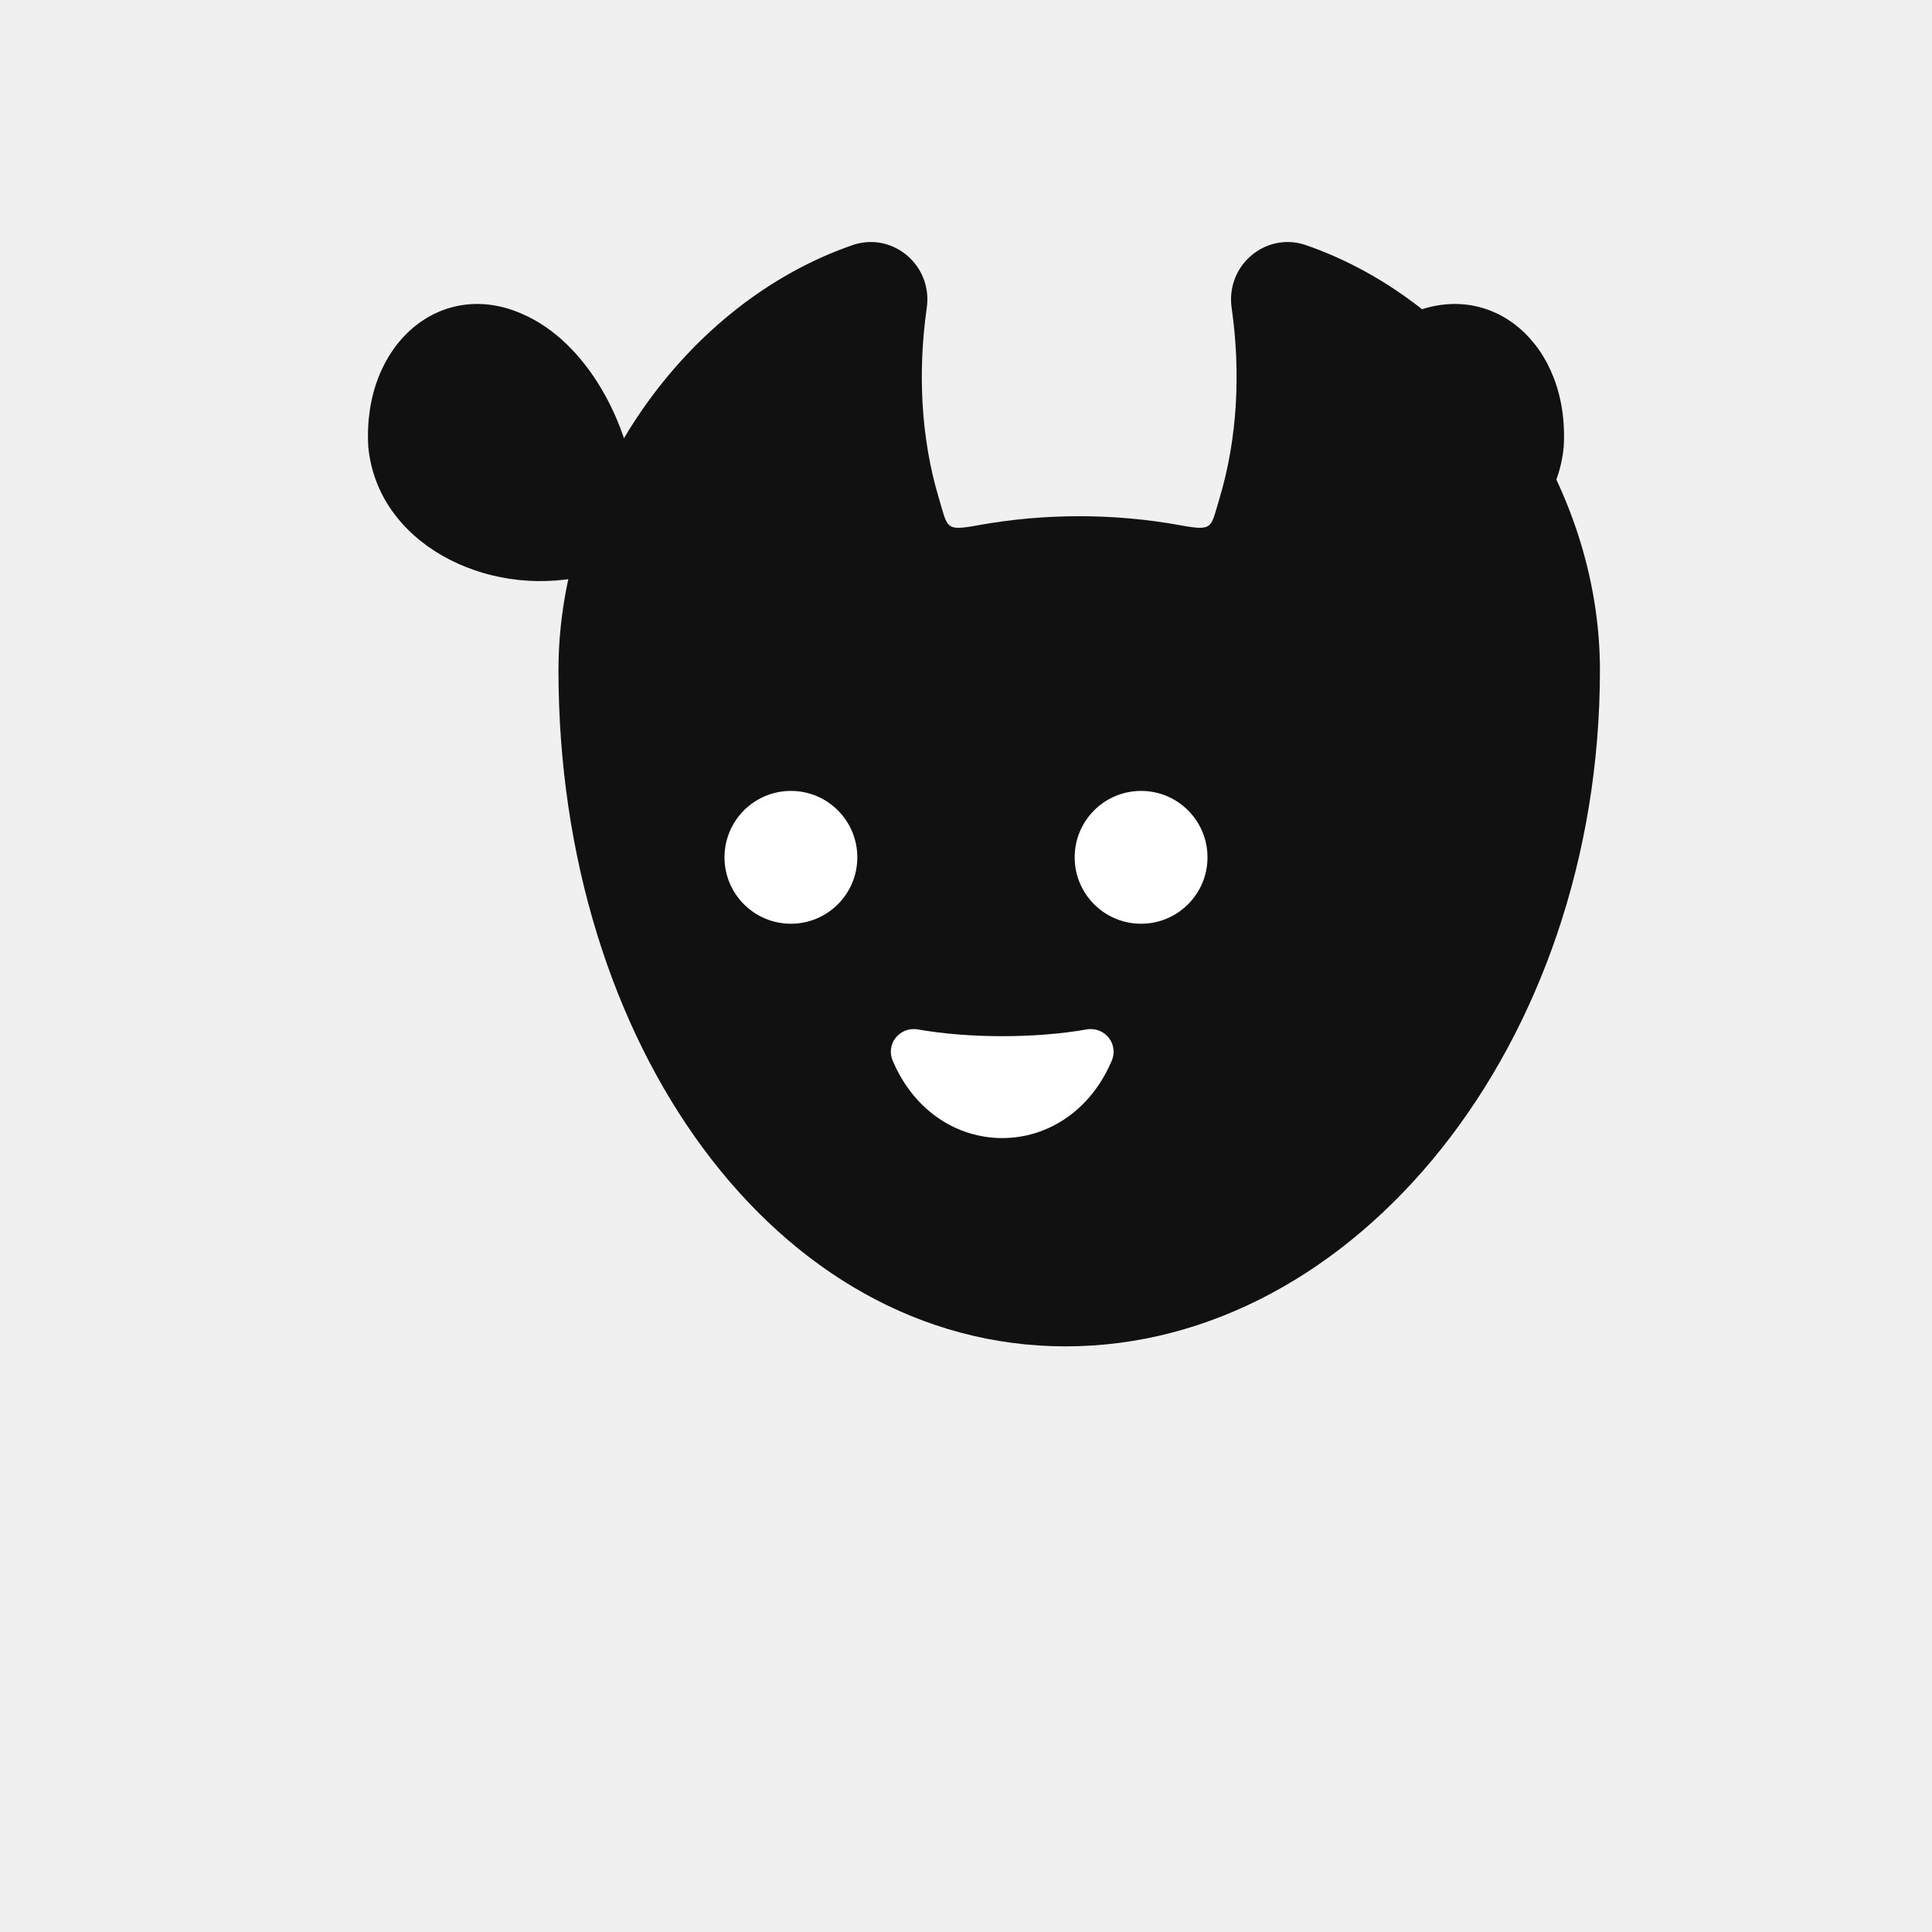
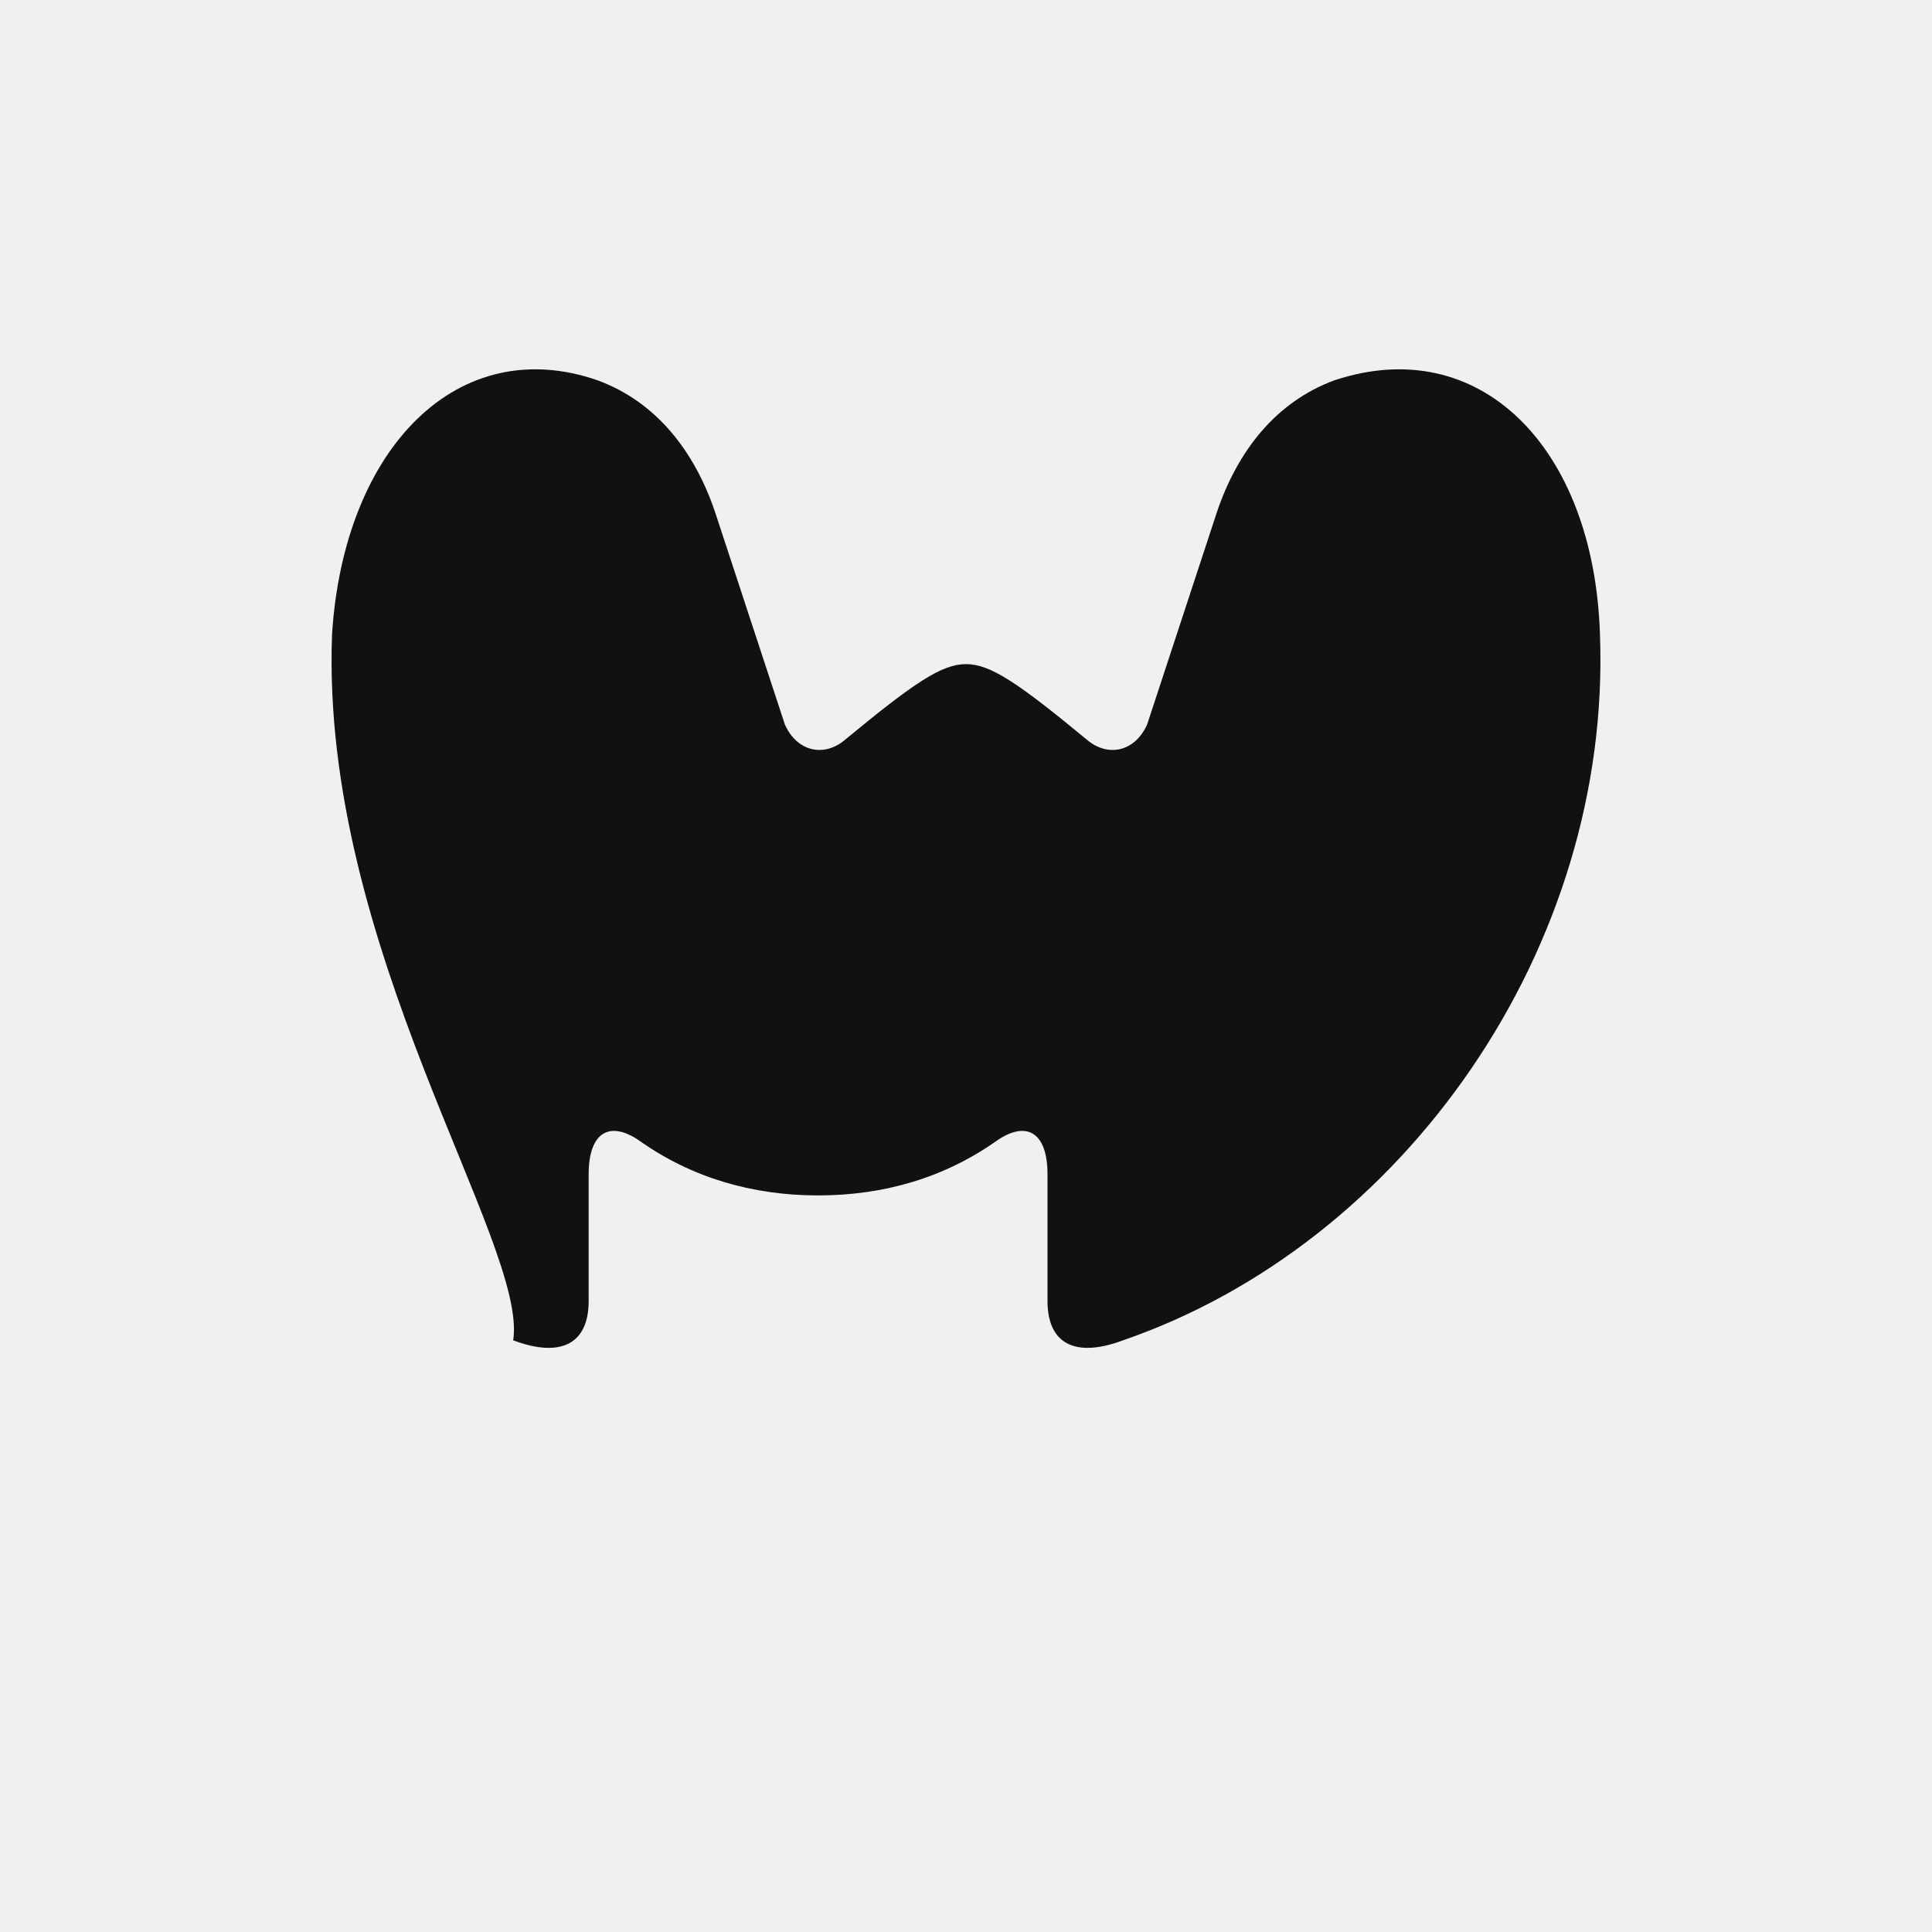
- <svg xmlns="http://www.w3.org/2000/svg" viewBox="0 0 64 64" fill="none">
-   <path fill="#111" d="M18.5 22.2c0-6.2 4.2-12.2 9.8-14.1 1.3-.4 2.6.7 2.4 2.1-.3 2.1-.2 4.3.4 6.3.3 1 .2 1.1 1.3.9 2.2-.4 4.5-.4 6.7 0 1.1.2 1 .1 1.3-.9.6-2 .7-4.2.4-6.3-.2-1.4 1.1-2.5 2.4-2.1 5.6 1.9 9.8 7.9 9.8 14.1 0 12.4-8.1 22.4-17.7 22.4S18.5 34.6 18.5 22.2Z" />
-   <path fill="#111" d="M12.2 14.8c-.2-3.4 2.4-5.6 5.1-4.4 2.1.9 3.6 3.6 3.8 6.2.1 1.5-.4 2.2-1.8 2.5-3.2.7-6.8-1.1-7.1-4.3Zm39.6 0c.2-3.4-2.4-5.6-5.1-4.4-2.1.9-3.6 3.6-3.8 6.2-.1 1.5.4 2.2 1.8 2.5 3.2.7 6.8-1.1 7.1-4.3Z" />
-   <circle cx="26.2" cy="28.4" r="2.2" fill="#fff" />
-   <circle cx="37.8" cy="28.4" r="2.2" fill="#fff" />
-   <path fill="#fff" d="M29.6 35.2c.7 1.6 2.1 2.5 3.6 2.5s2.9-.9 3.6-2.5c.3-.6-.2-1.2-.8-1.1-1.7.3-3.9.3-5.6 0-.6-.1-1.1.5-.8 1.1Z" />
+ <svg xmlns="http://www.w3.org/2000/svg" viewBox="0 0 64 64">
+   <path fill="#111" d="M11 21c.4-6.2 4.2-10 8.8-8.4 1.9.7 3.2 2.3 3.9 4.4L26 24c.4.9 1.3 1.1 2 .5C30.3 22.6 31.2 22 32 22s1.7.6 4 2.5c.7.6 1.6.4 2-.5l2.3-7c.7-2.1 2-3.7 3.9-4.4C49 11 52.8 14.8 53 21c.4 10.4-6.5 20.2-15.8 23.4-1.6.6-2.5.1-2.5-1.3v-4.2c0-1.4-.7-1.8-1.7-1.1-1.7 1.2-3.7 1.8-5.9 1.8s-4.2-.6-5.9-1.8c-1-.7-1.7-.3-1.7 1.1v4.2c0 1.4-.9 1.9-2.5 1.3C17.5 41.2 10.6 31.4 11 21Z" />
</svg>
